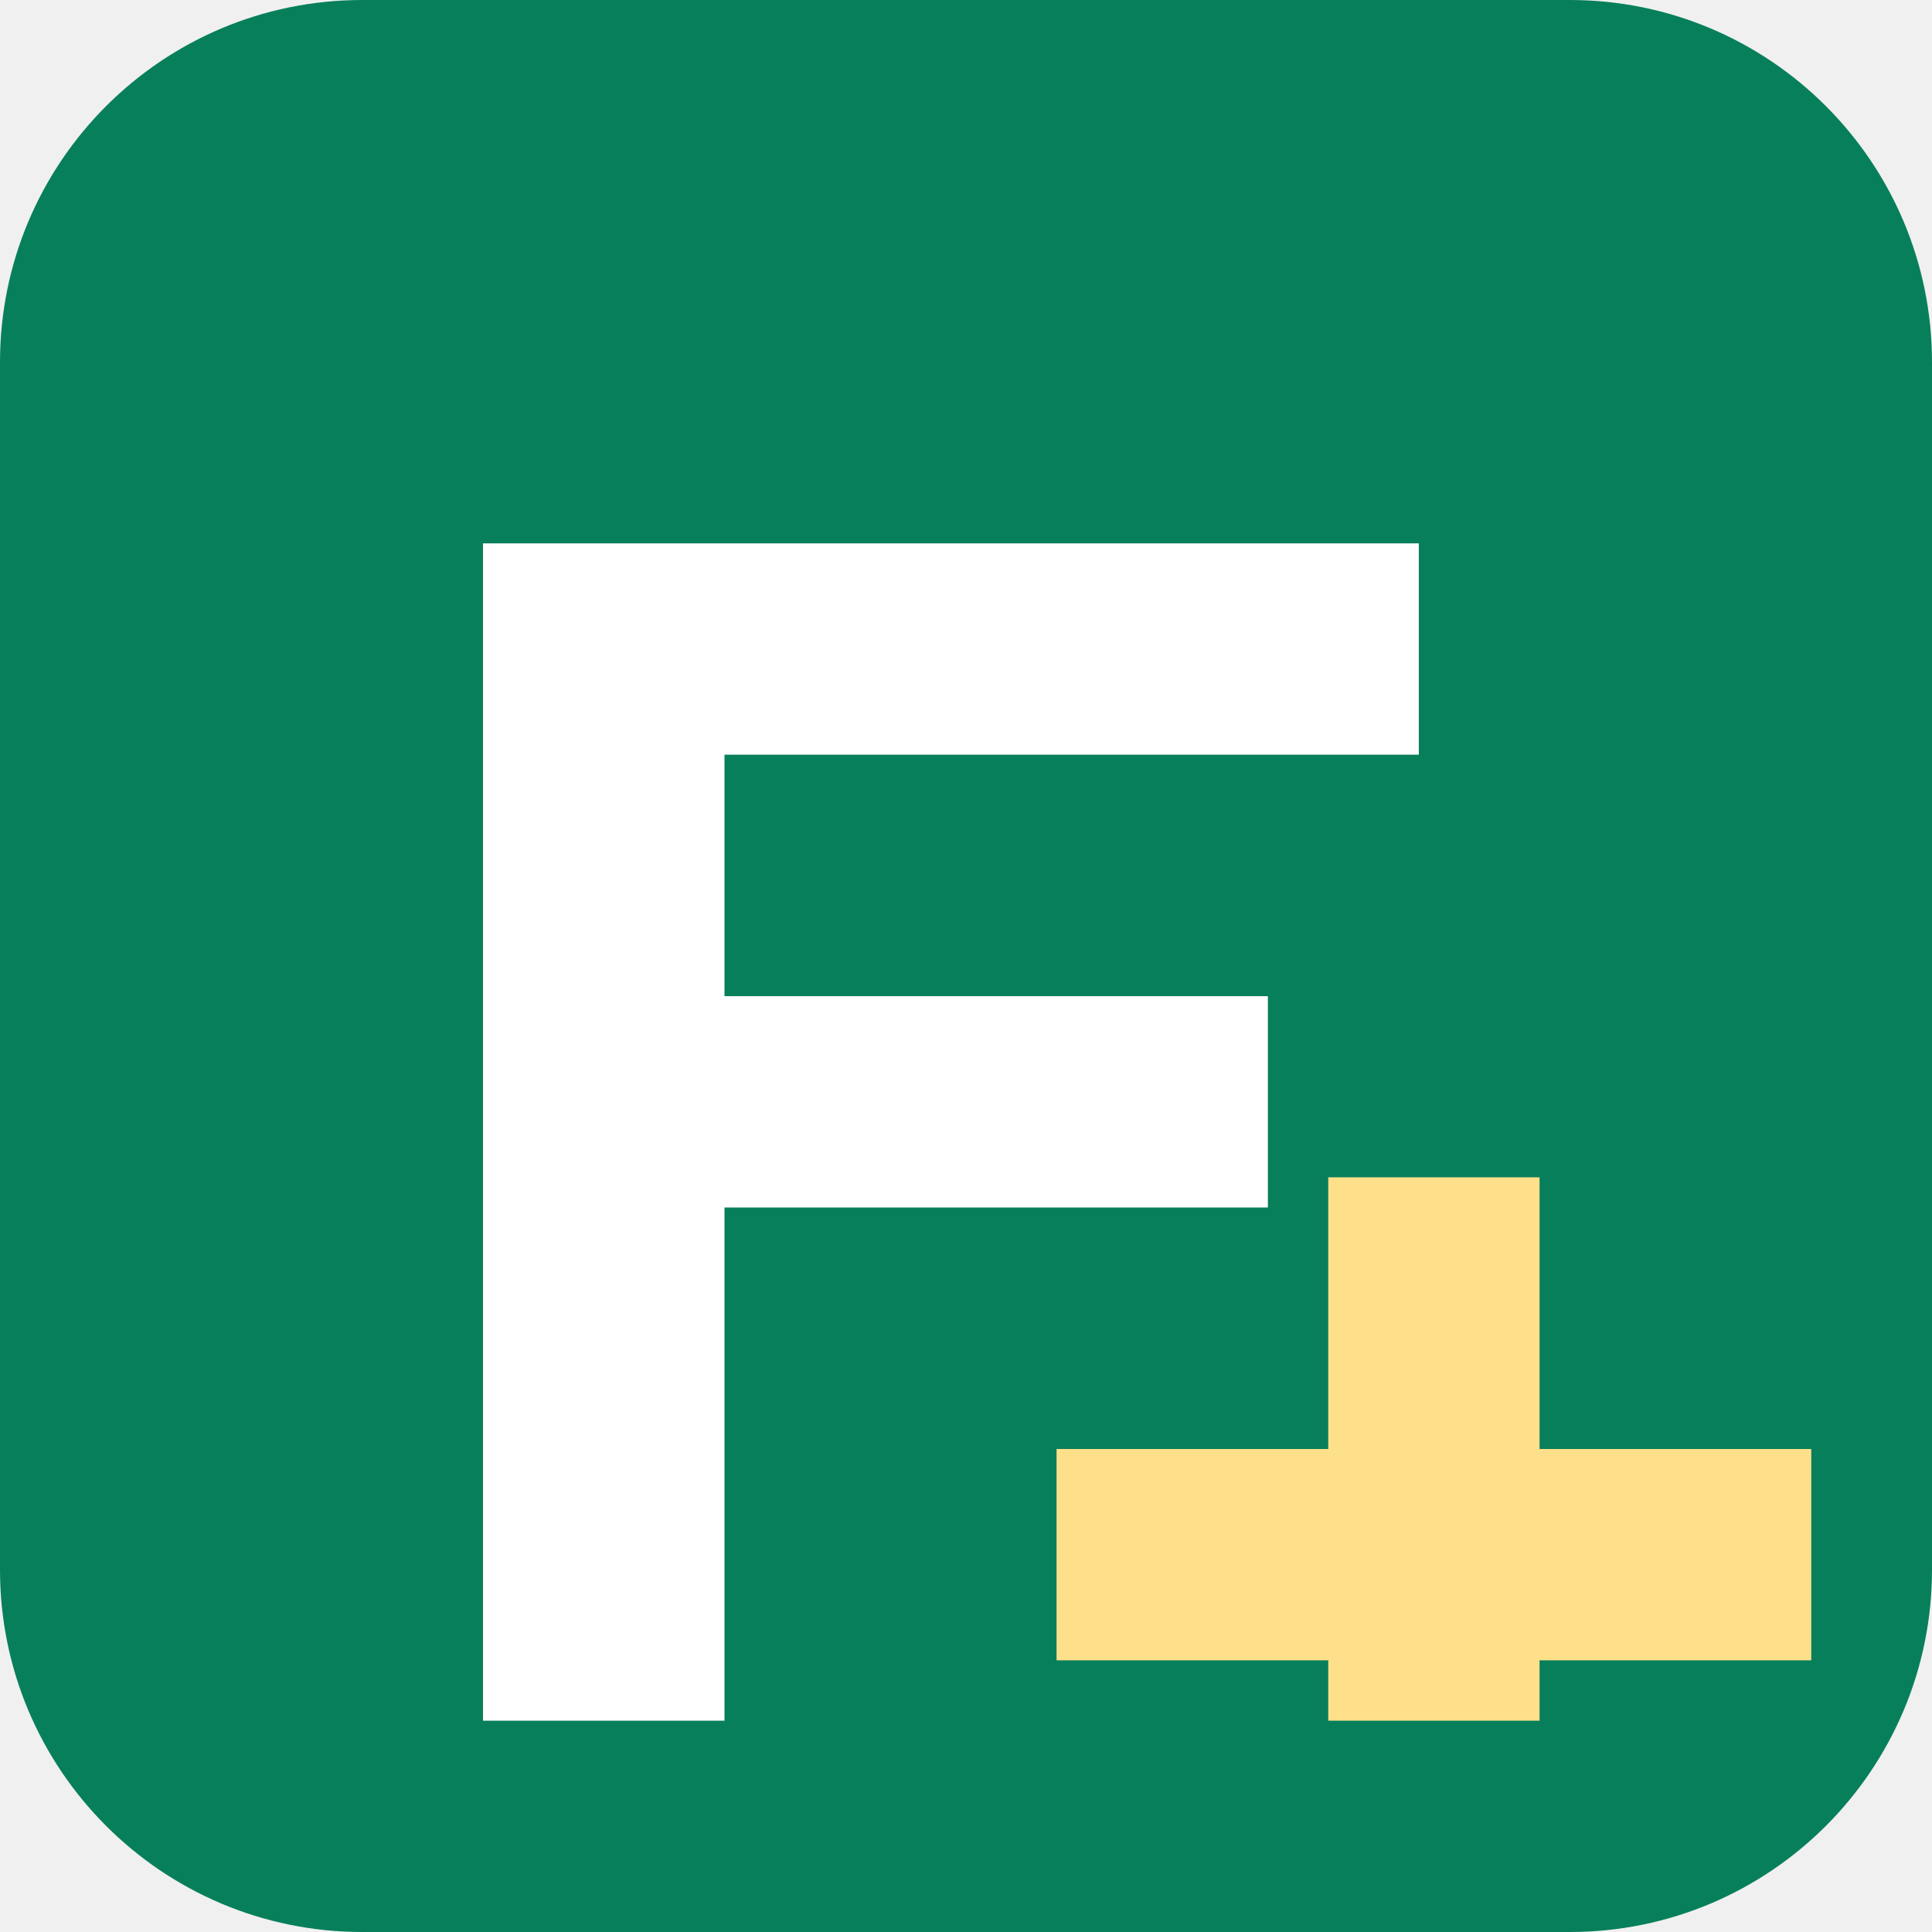
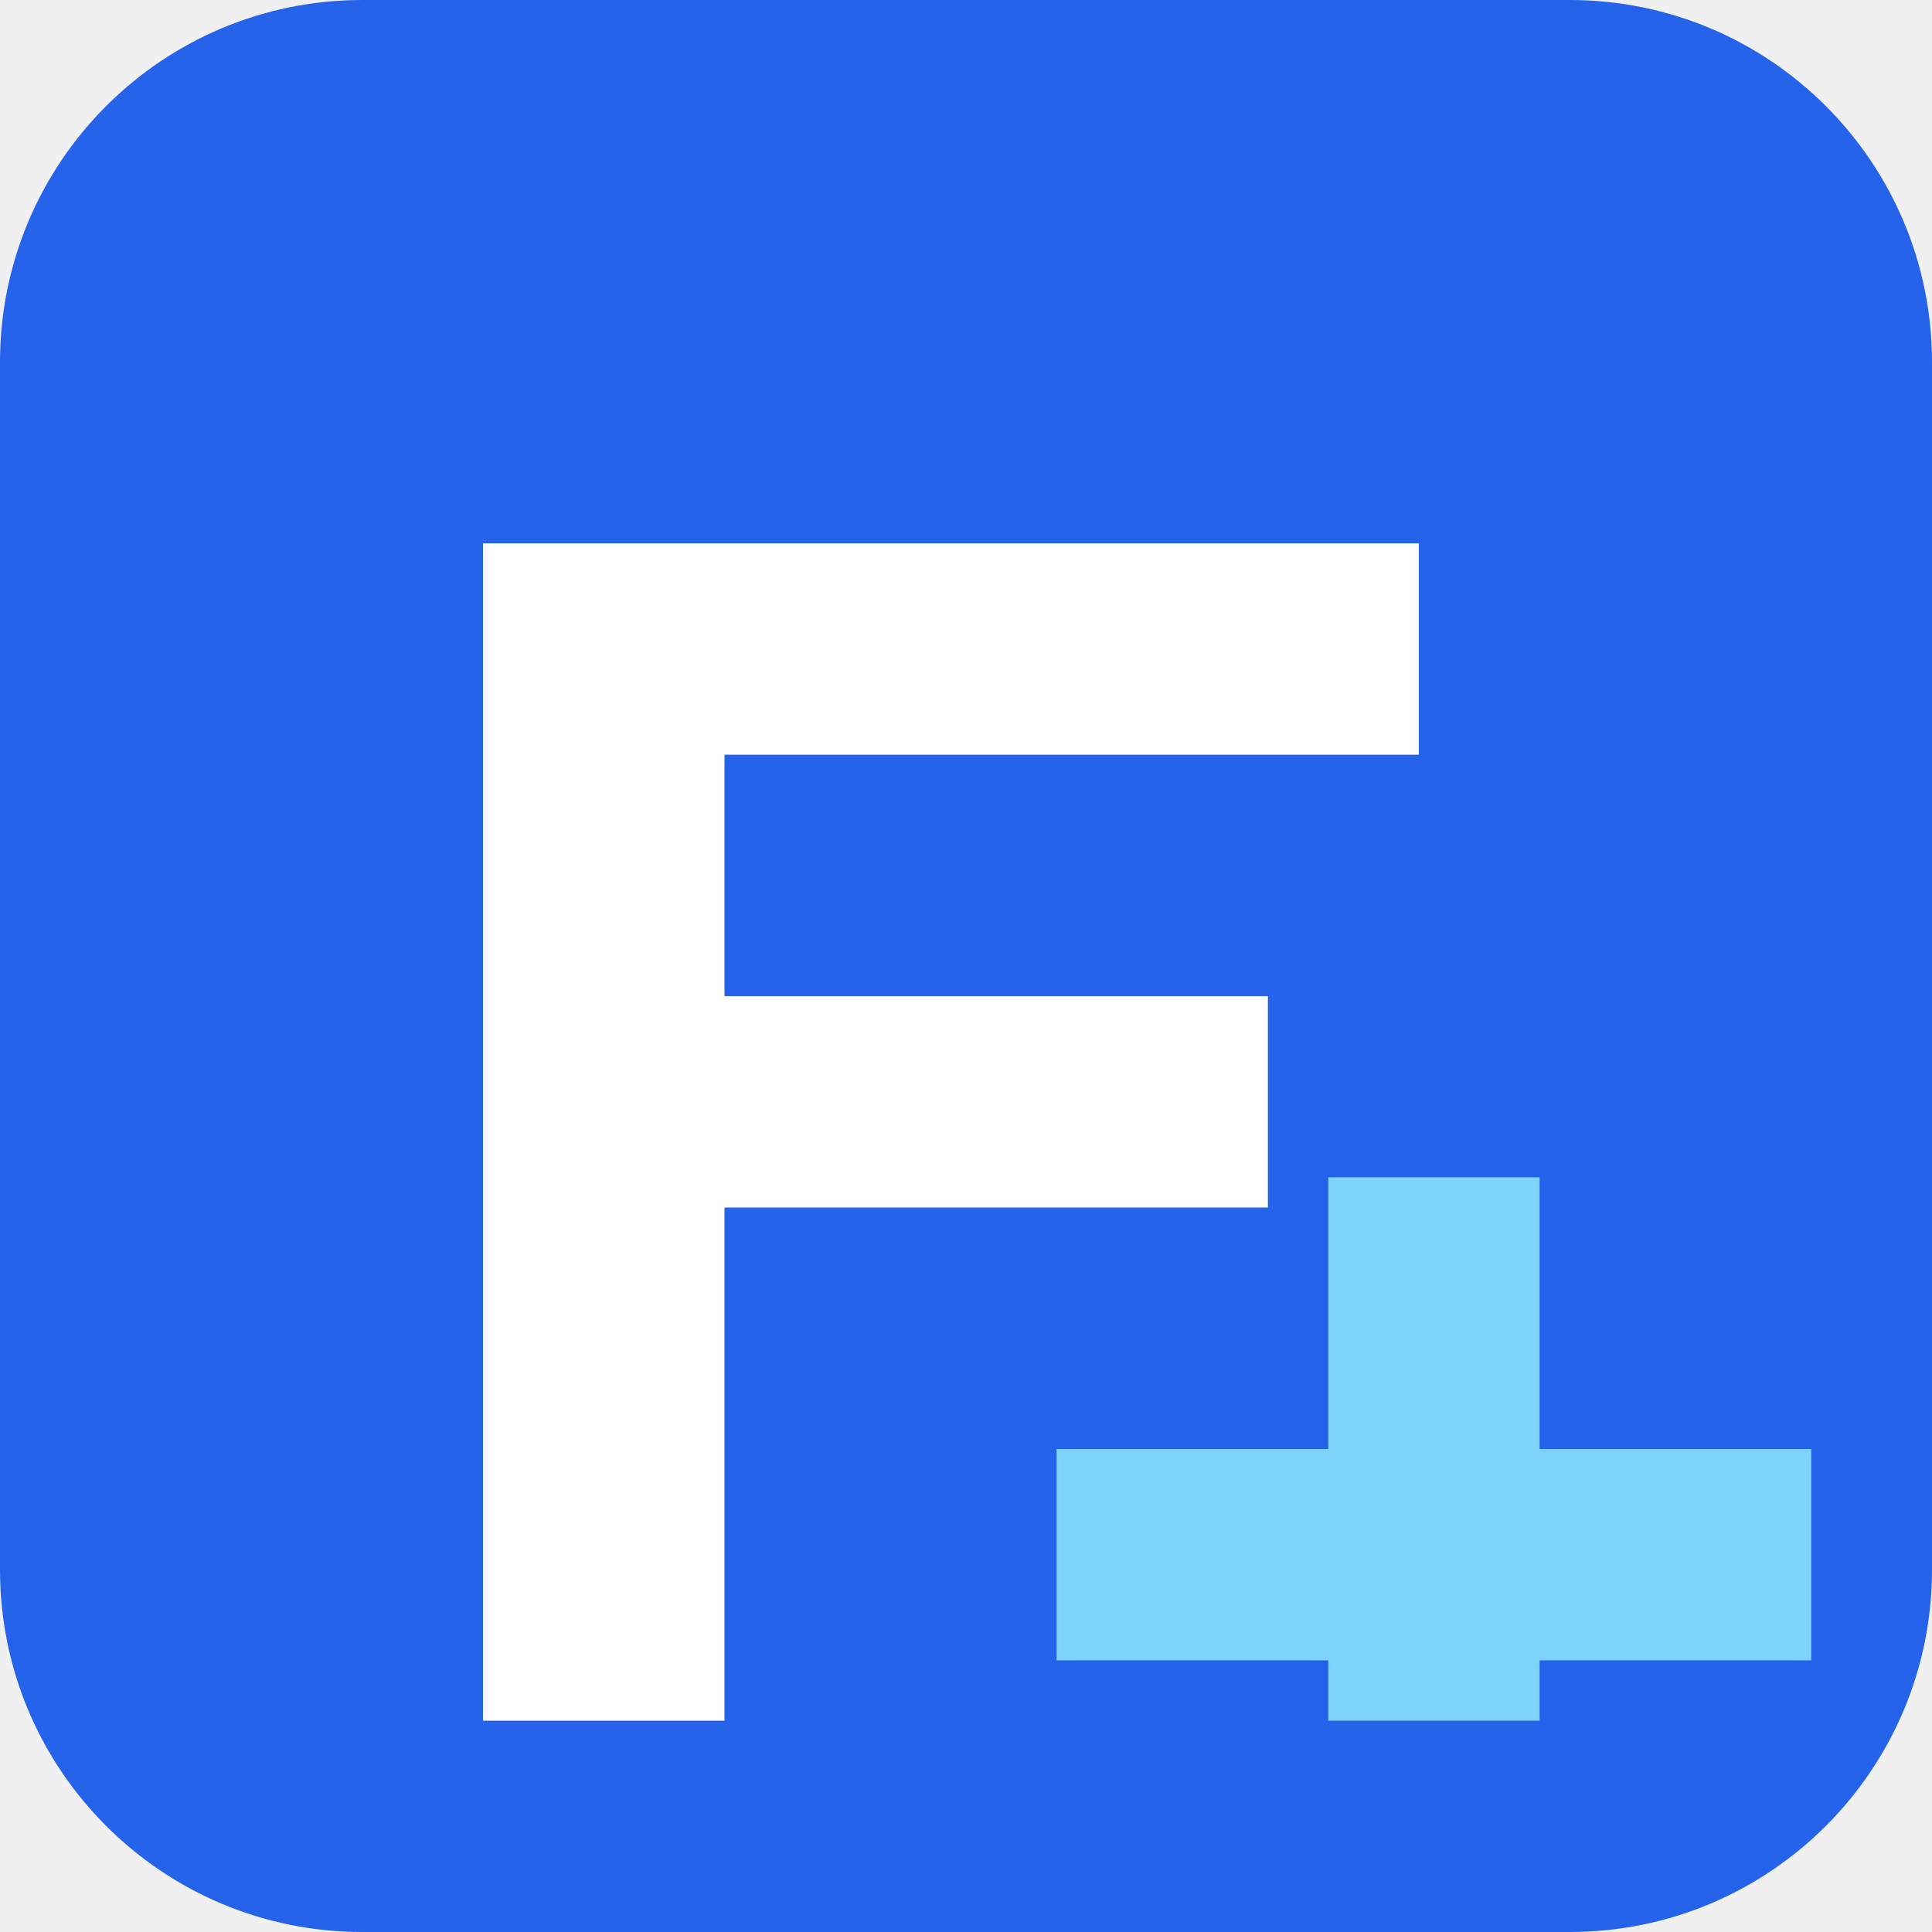
<svg xmlns="http://www.w3.org/2000/svg" viewBox="0 0 64 64">
-   <rect width="64" height="64" rx="12" fill="#087f5b" />
+   <rect width="64" height="64" rx="12" fill="#2563eb" />
  <path fill="#fff" d="M16 18h31v7H24v8h18v7H24v17h-8V18Z" />
-   <path fill="#ffe08a" d="M44 39h7v18h-7zM35 48h25v7H35z" />
+   <path fill="#7dd3fc" d="M44 39h7v18h-7zM35 48h25v7H35z" />
</svg>
